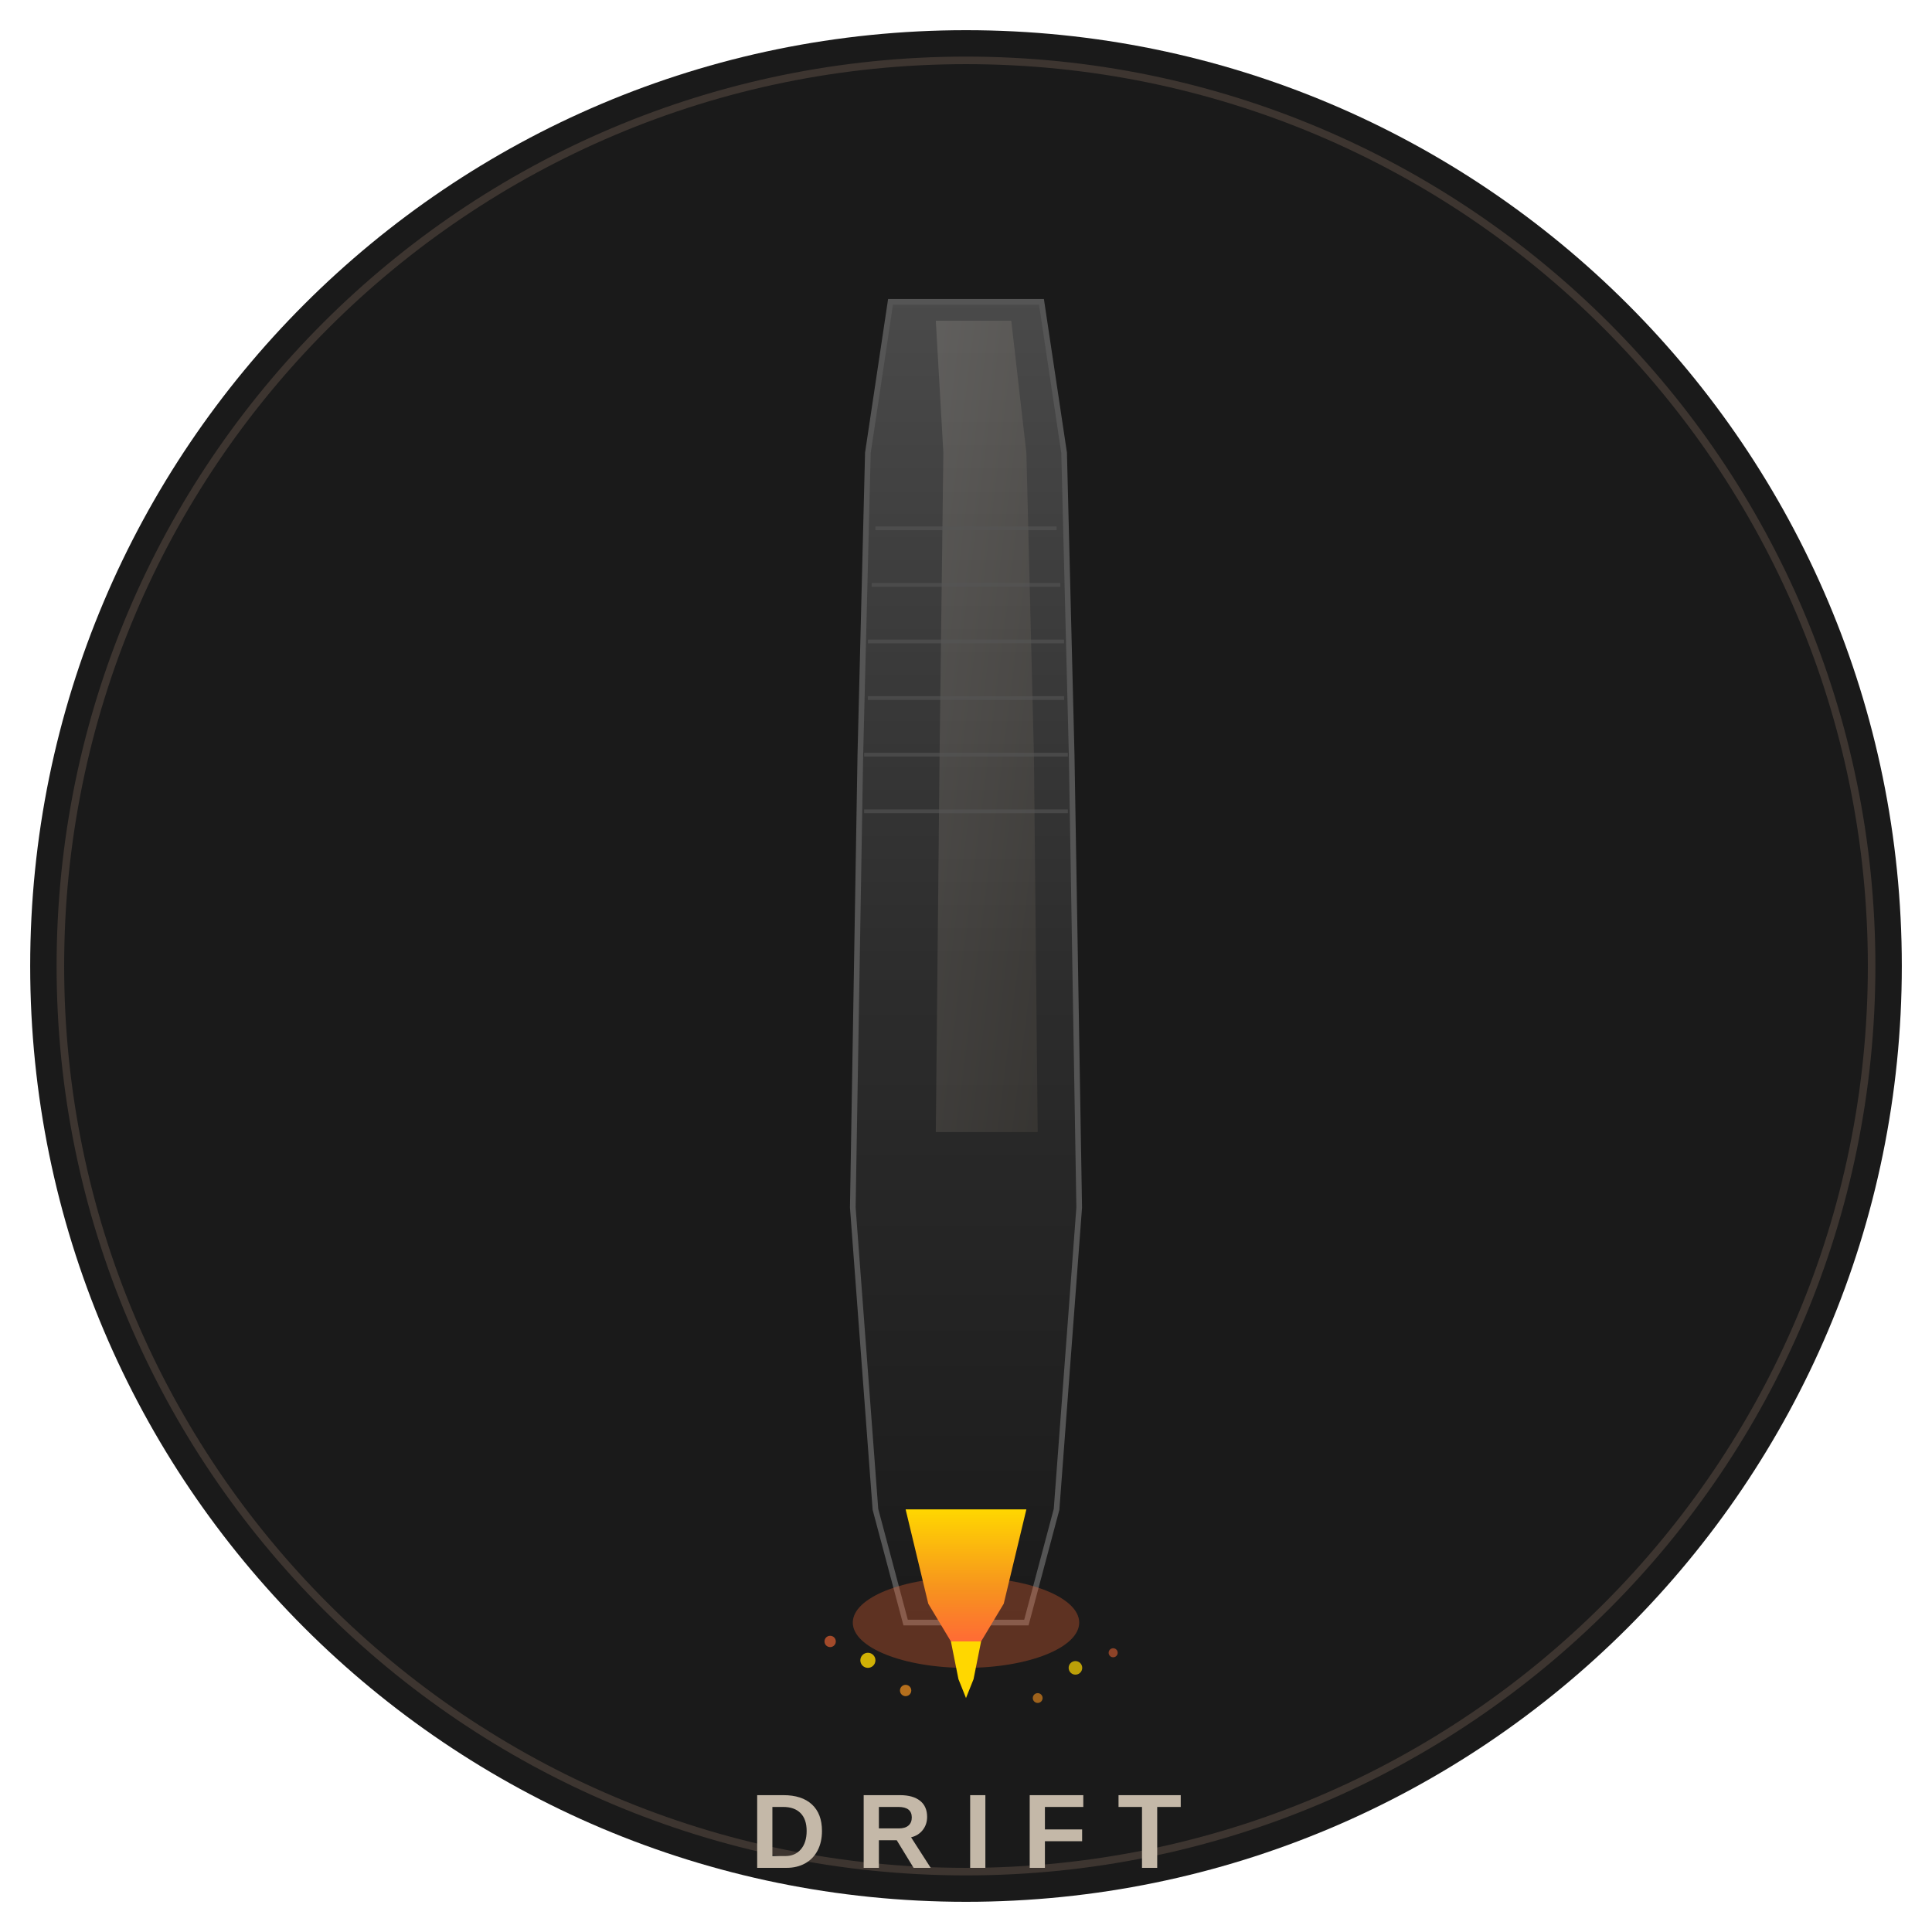
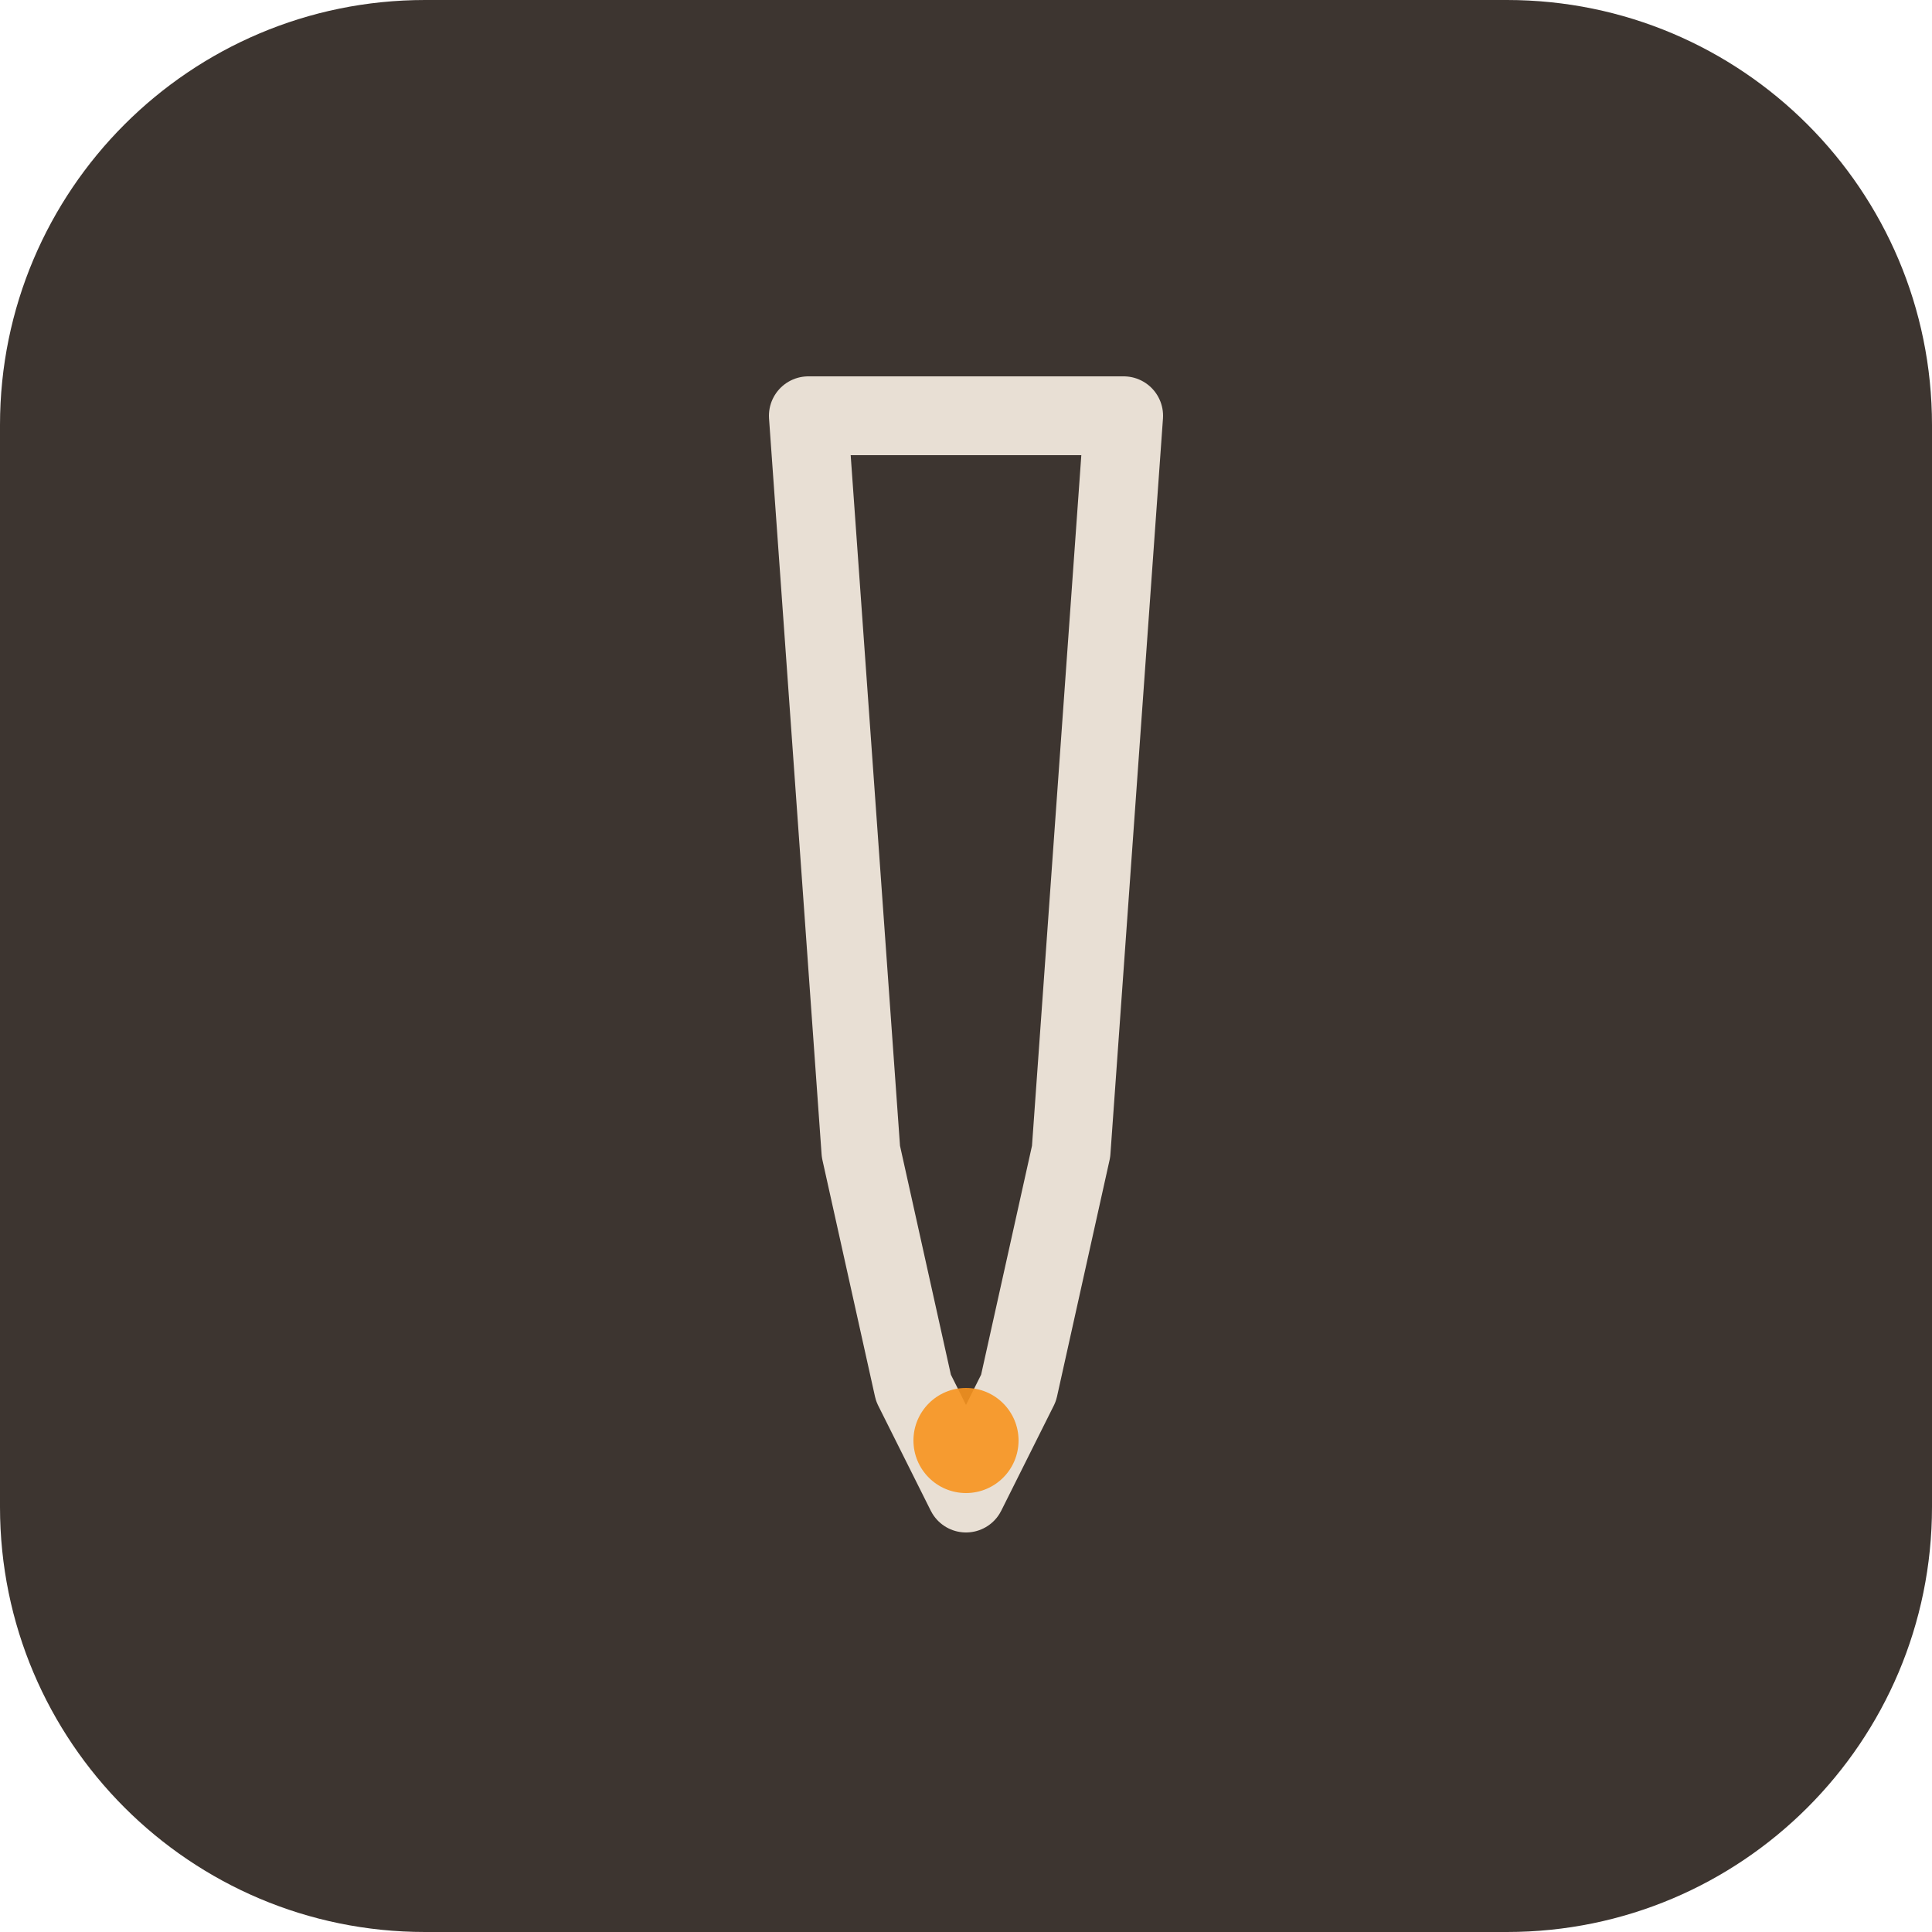
- <svg xmlns="http://www.w3.org/2000/svg" viewBox="0 0 512 512" fill="none">
-   <defs>
-     <linearGradient id="metal" x1="0" y1="0" x2="1" y2="1">
-       <stop offset="0%" stop-color="#e8e0d4" />
-       <stop offset="40%" stop-color="#c4b8a8" />
-       <stop offset="100%" stop-color="#8a7d6b" />
-     </linearGradient>
-     <linearGradient id="heat" x1="0.5" y1="1" x2="0.5" y2="0">
-       <stop offset="0%" stop-color="#ff6b35" />
-       <stop offset="40%" stop-color="#f7931e" />
-       <stop offset="100%" stop-color="#ffd700" />
-     </linearGradient>
-     <linearGradient id="steel" x1="0" y1="0" x2="0" y2="1">
-       <stop offset="0%" stop-color="#4a4a4a" />
-       <stop offset="50%" stop-color="#2d2d2d" />
-       <stop offset="100%" stop-color="#1a1a1a" />
-     </linearGradient>
-   </defs>
-   <circle cx="256" cy="256" r="248" fill="#1a1a1a" />
-   <circle cx="256" cy="256" r="240" fill="none" stroke="#3d3530" stroke-width="2" />
-   <path d="M 236 80 L 276 80 L 282 120 L 284 200 L 286 320 L 280 400 L 272 430 L 240 430 L 232 400 L 226 320 L 228 200 L 230 120 Z" fill="url(#steel)" stroke="#555" stroke-width="1.5" />
-   <path d="M 248 85 L 268 85 L 272 120 L 274 200 L 275 300 L 248 300 L 249 200 L 250 120 Z" fill="url(#metal)" opacity="0.15" />
-   <line x1="232" y1="140" x2="280" y2="140" stroke="#555" stroke-width="1" opacity="0.6" />
-   <line x1="231" y1="155" x2="281" y2="155" stroke="#555" stroke-width="1" opacity="0.6" />
-   <line x1="230" y1="170" x2="282" y2="170" stroke="#555" stroke-width="1" opacity="0.6" />
-   <line x1="230" y1="185" x2="282" y2="185" stroke="#555" stroke-width="1" opacity="0.6" />
-   <line x1="229" y1="200" x2="283" y2="200" stroke="#555" stroke-width="1" opacity="0.6" />
-   <line x1="229" y1="215" x2="283" y2="215" stroke="#555" stroke-width="1" opacity="0.6" />
-   <ellipse cx="256" cy="430" rx="30" ry="12" fill="#ff6b35" opacity="0.3" filter="url(#blur)" />
-   <path d="M 240 400 L 272 400 L 266 425 L 260 435 L 252 435 L 246 425 Z" fill="url(#heat)" />
-   <path d="M 252 435 L 260 435 L 258 445 L 256 450 L 254 445 Z" fill="#ffd700" />
-   <circle cx="230" cy="440" r="2" fill="#ffd700" opacity="0.8" />
-   <circle cx="220" cy="435" r="1.5" fill="#ff6b35" opacity="0.6" />
-   <circle cx="285" cy="442" r="1.8" fill="#ffd700" opacity="0.7" />
-   <circle cx="295" cy="438" r="1.2" fill="#ff6b35" opacity="0.5" />
-   <circle cx="240" cy="448" r="1.5" fill="#f7931e" opacity="0.7" />
-   <circle cx="275" cy="450" r="1.3" fill="#f7931e" opacity="0.6" />
-   <text x="256" y="495" text-anchor="middle" font-family="'Helvetica Neue', Arial, sans-serif" font-size="28" font-weight="700" letter-spacing="8" fill="#c4b8a8">DRIFT</text>
+ <svg xmlns="http://www.w3.org/2000/svg" viewBox="0 0 100 100">
+   <rect width="100" height="100" rx="22" fill="#3d3530" />
+   <g transform="translate(16 12) scale(0.68)">
+     <path d="M38 14 L62 14 L58 70 L54 88 L50 96 L46 88 L42 70 Z" fill="none" stroke="#e8dfd4" stroke-width="6" stroke-linecap="round" stroke-linejoin="round" />
+     <circle cx="50" cy="92" r="4" fill="#f7931e" opacity="0.9" />
+   </g>
</svg>
